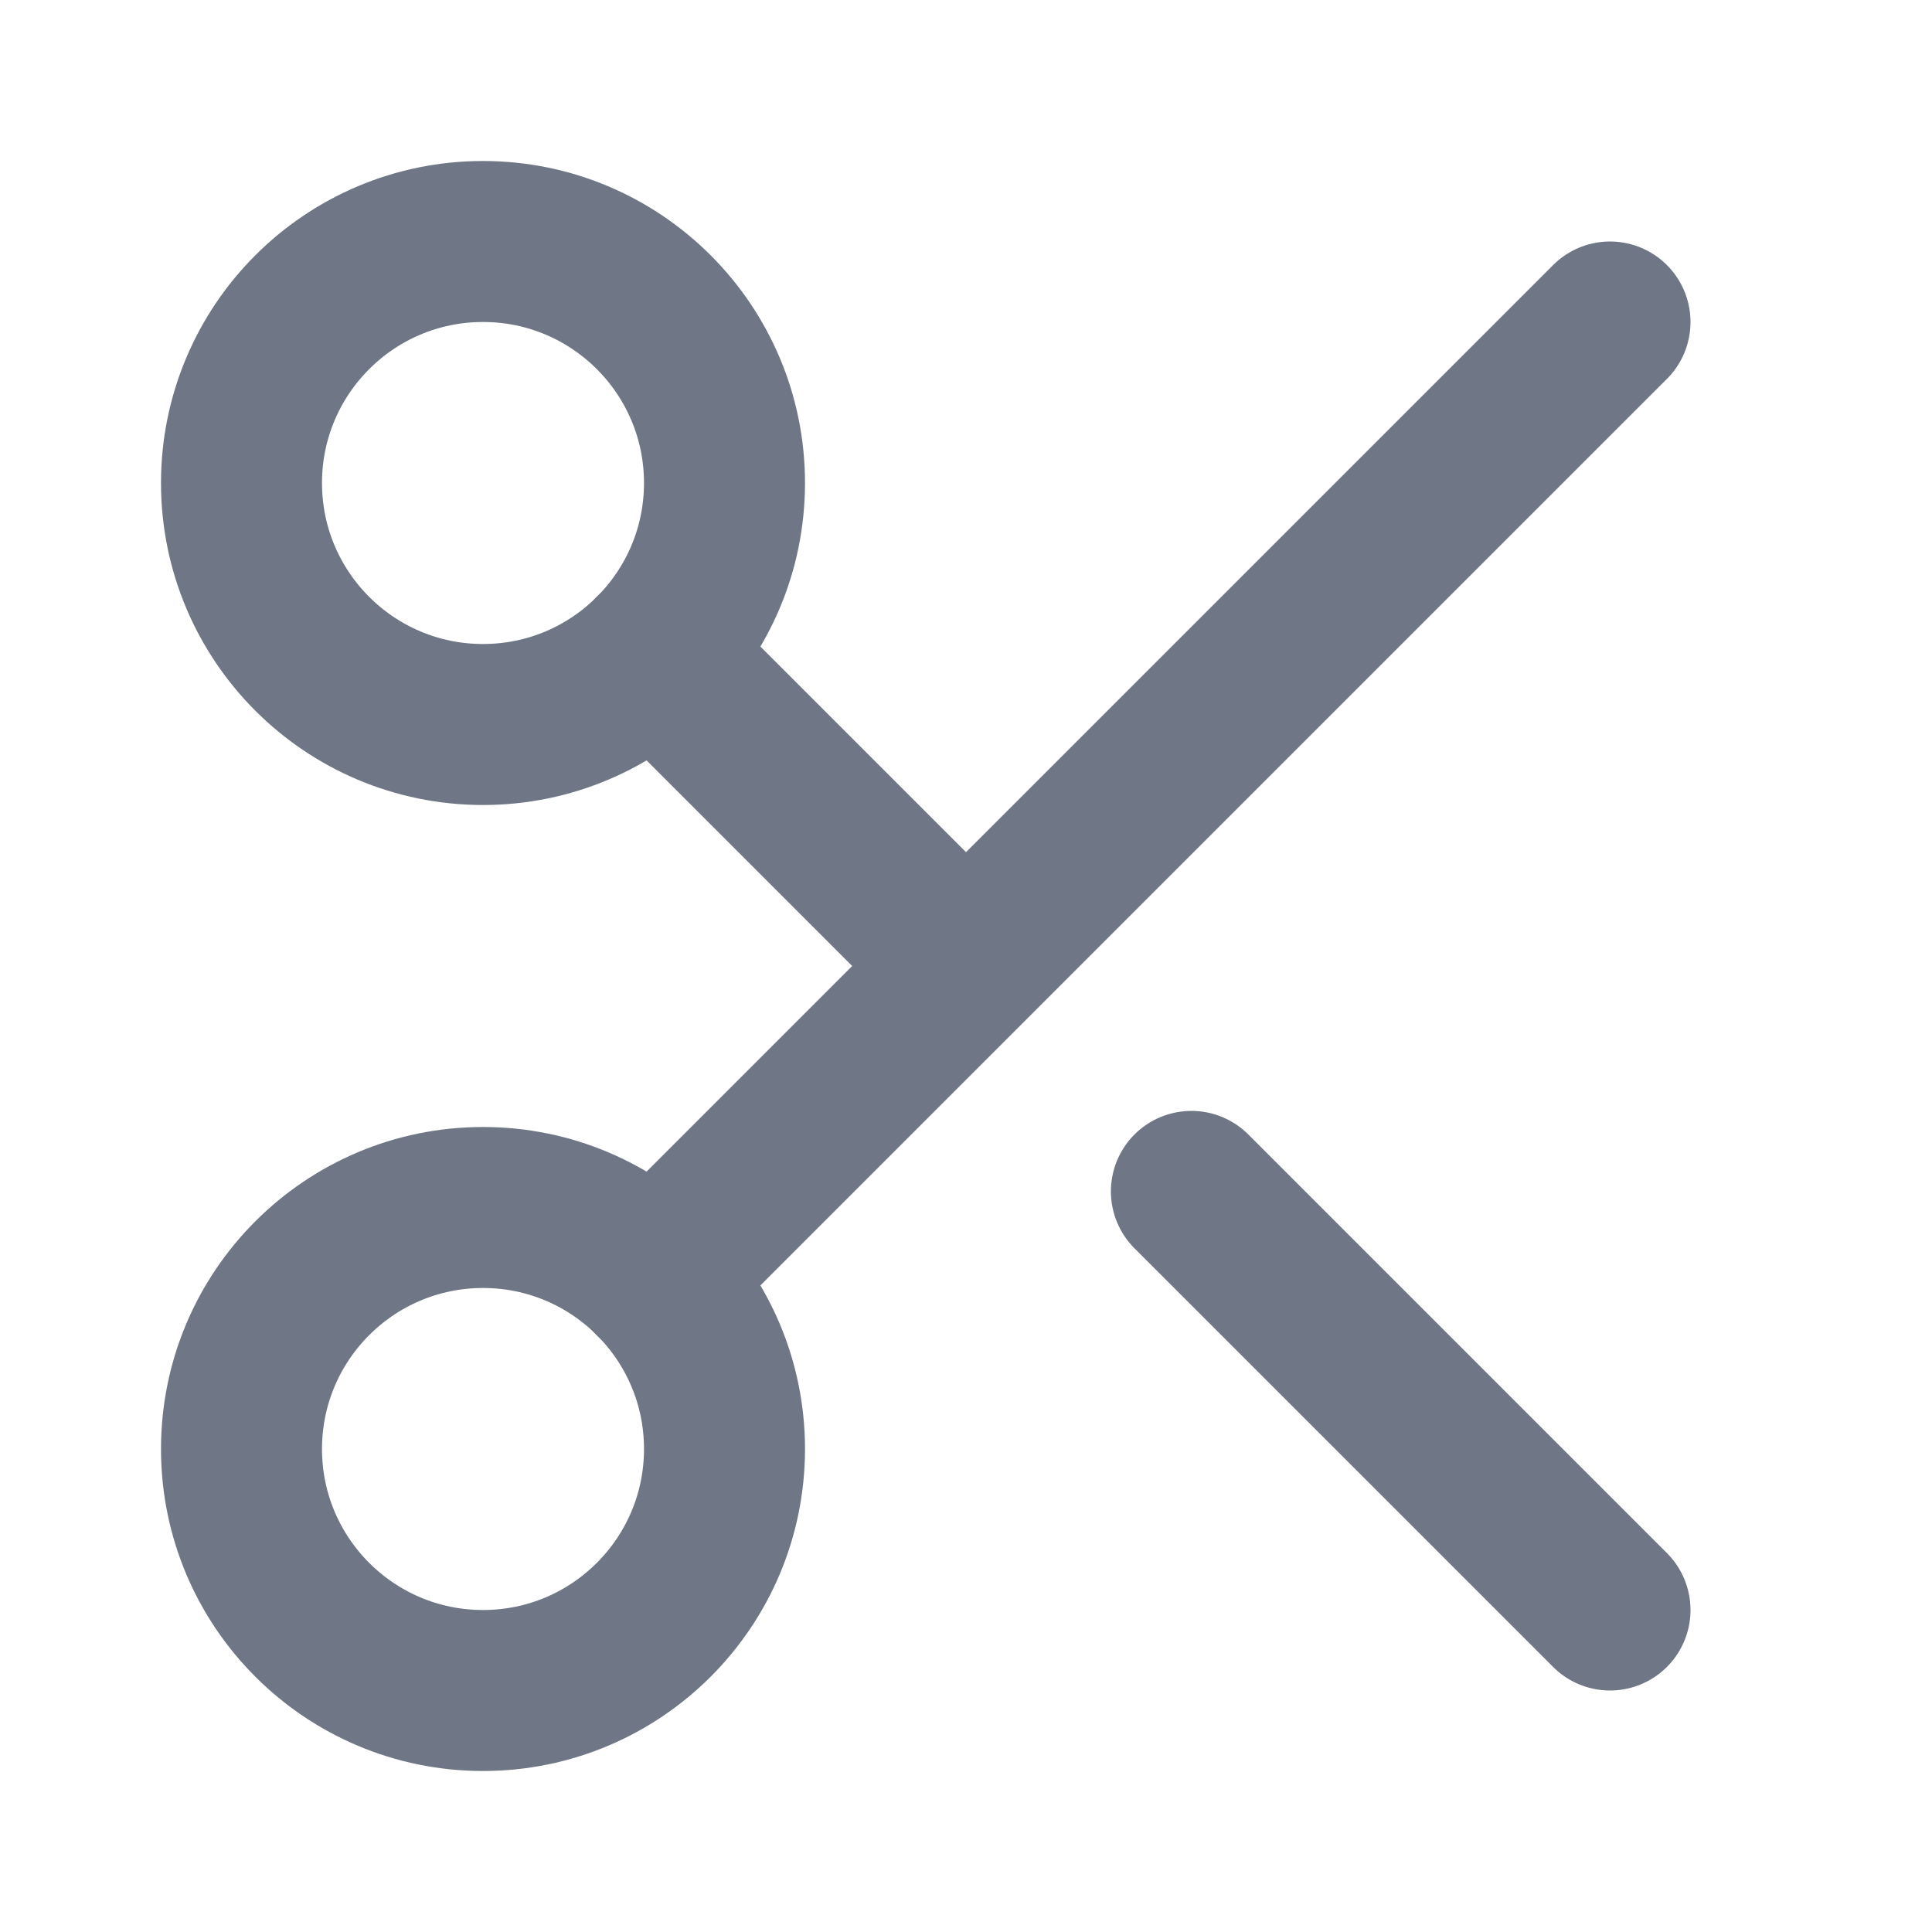
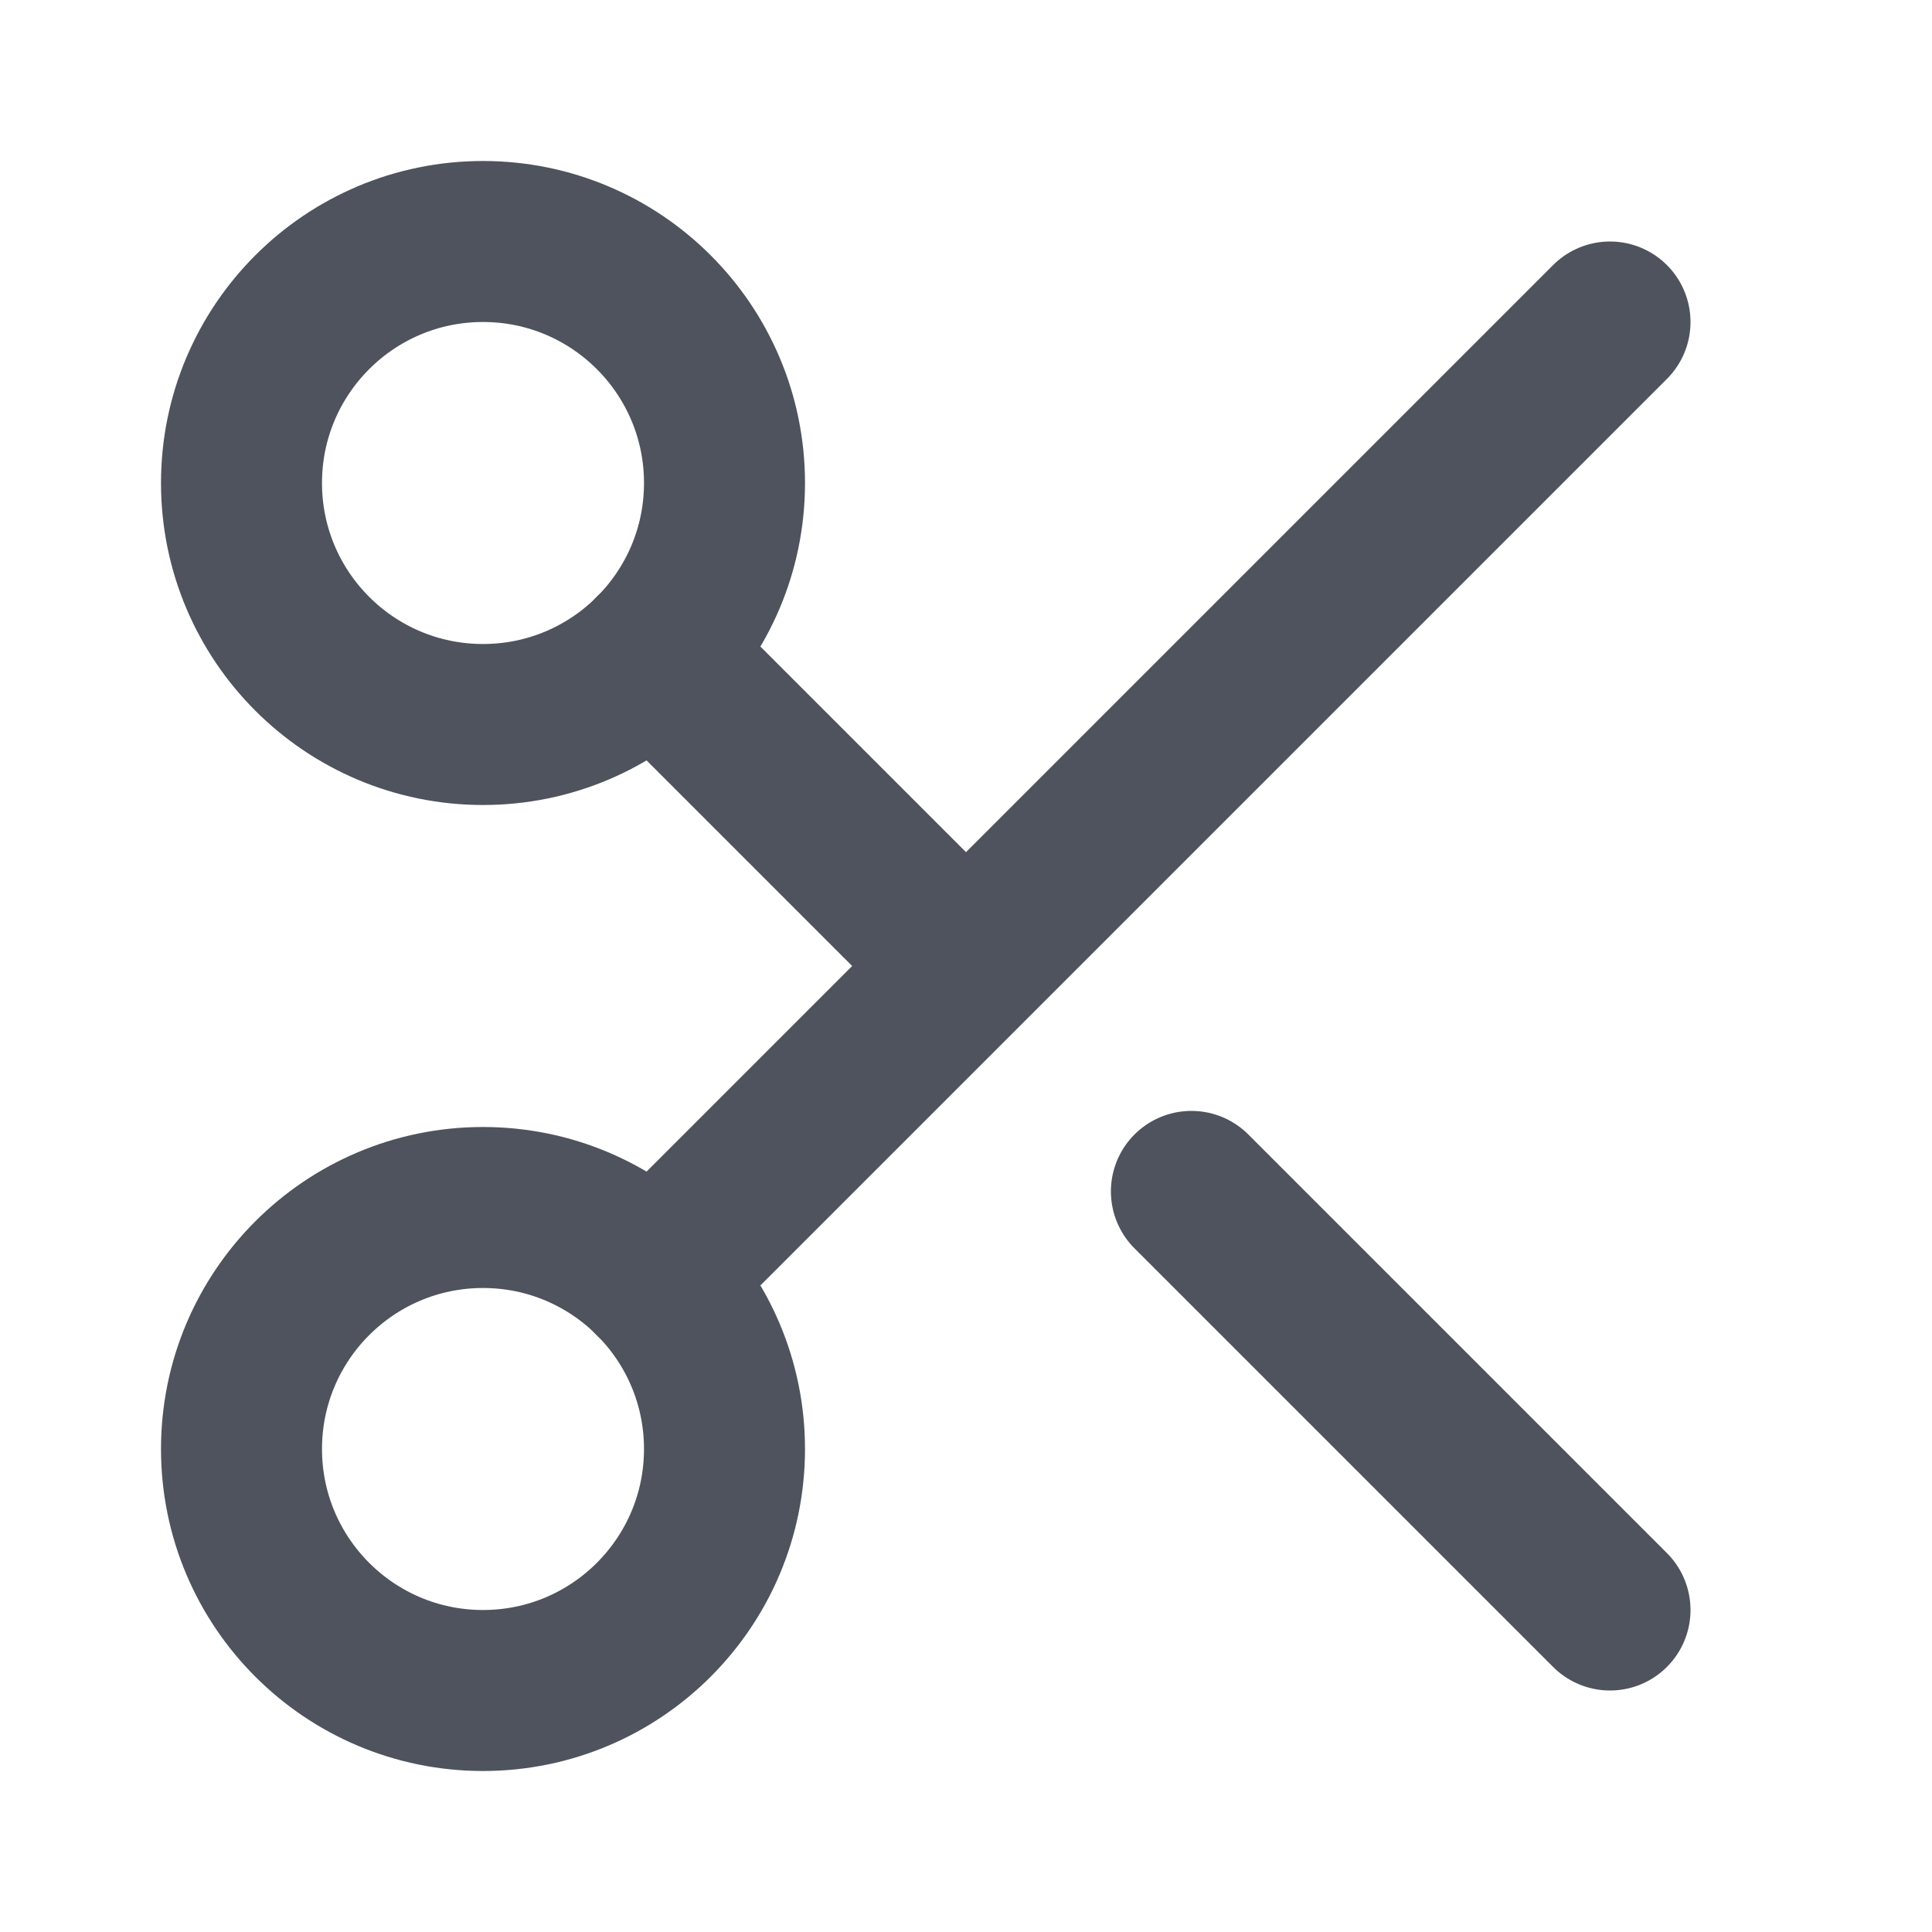
- <svg xmlns="http://www.w3.org/2000/svg" width="16" height="16" fill="none" stroke="#6f7685" stroke-linecap="round" stroke-linejoin="round" stroke-width="2" viewBox="0 0 24 24">
+ <svg xmlns="http://www.w3.org/2000/svg" width="16" height="16" fill="none" stroke="#4e535d" stroke-linecap="round" stroke-linejoin="round" stroke-width="2" viewBox="0 0 24 24">
  <circle cx="6" cy="6" r="3" />
  <path d="M8.12 8.12 12 12m8-8L8.12 15.88" />
  <circle cx="6" cy="18" r="3" />
  <path d="M14.8 14.8 20 20" />
</svg>
